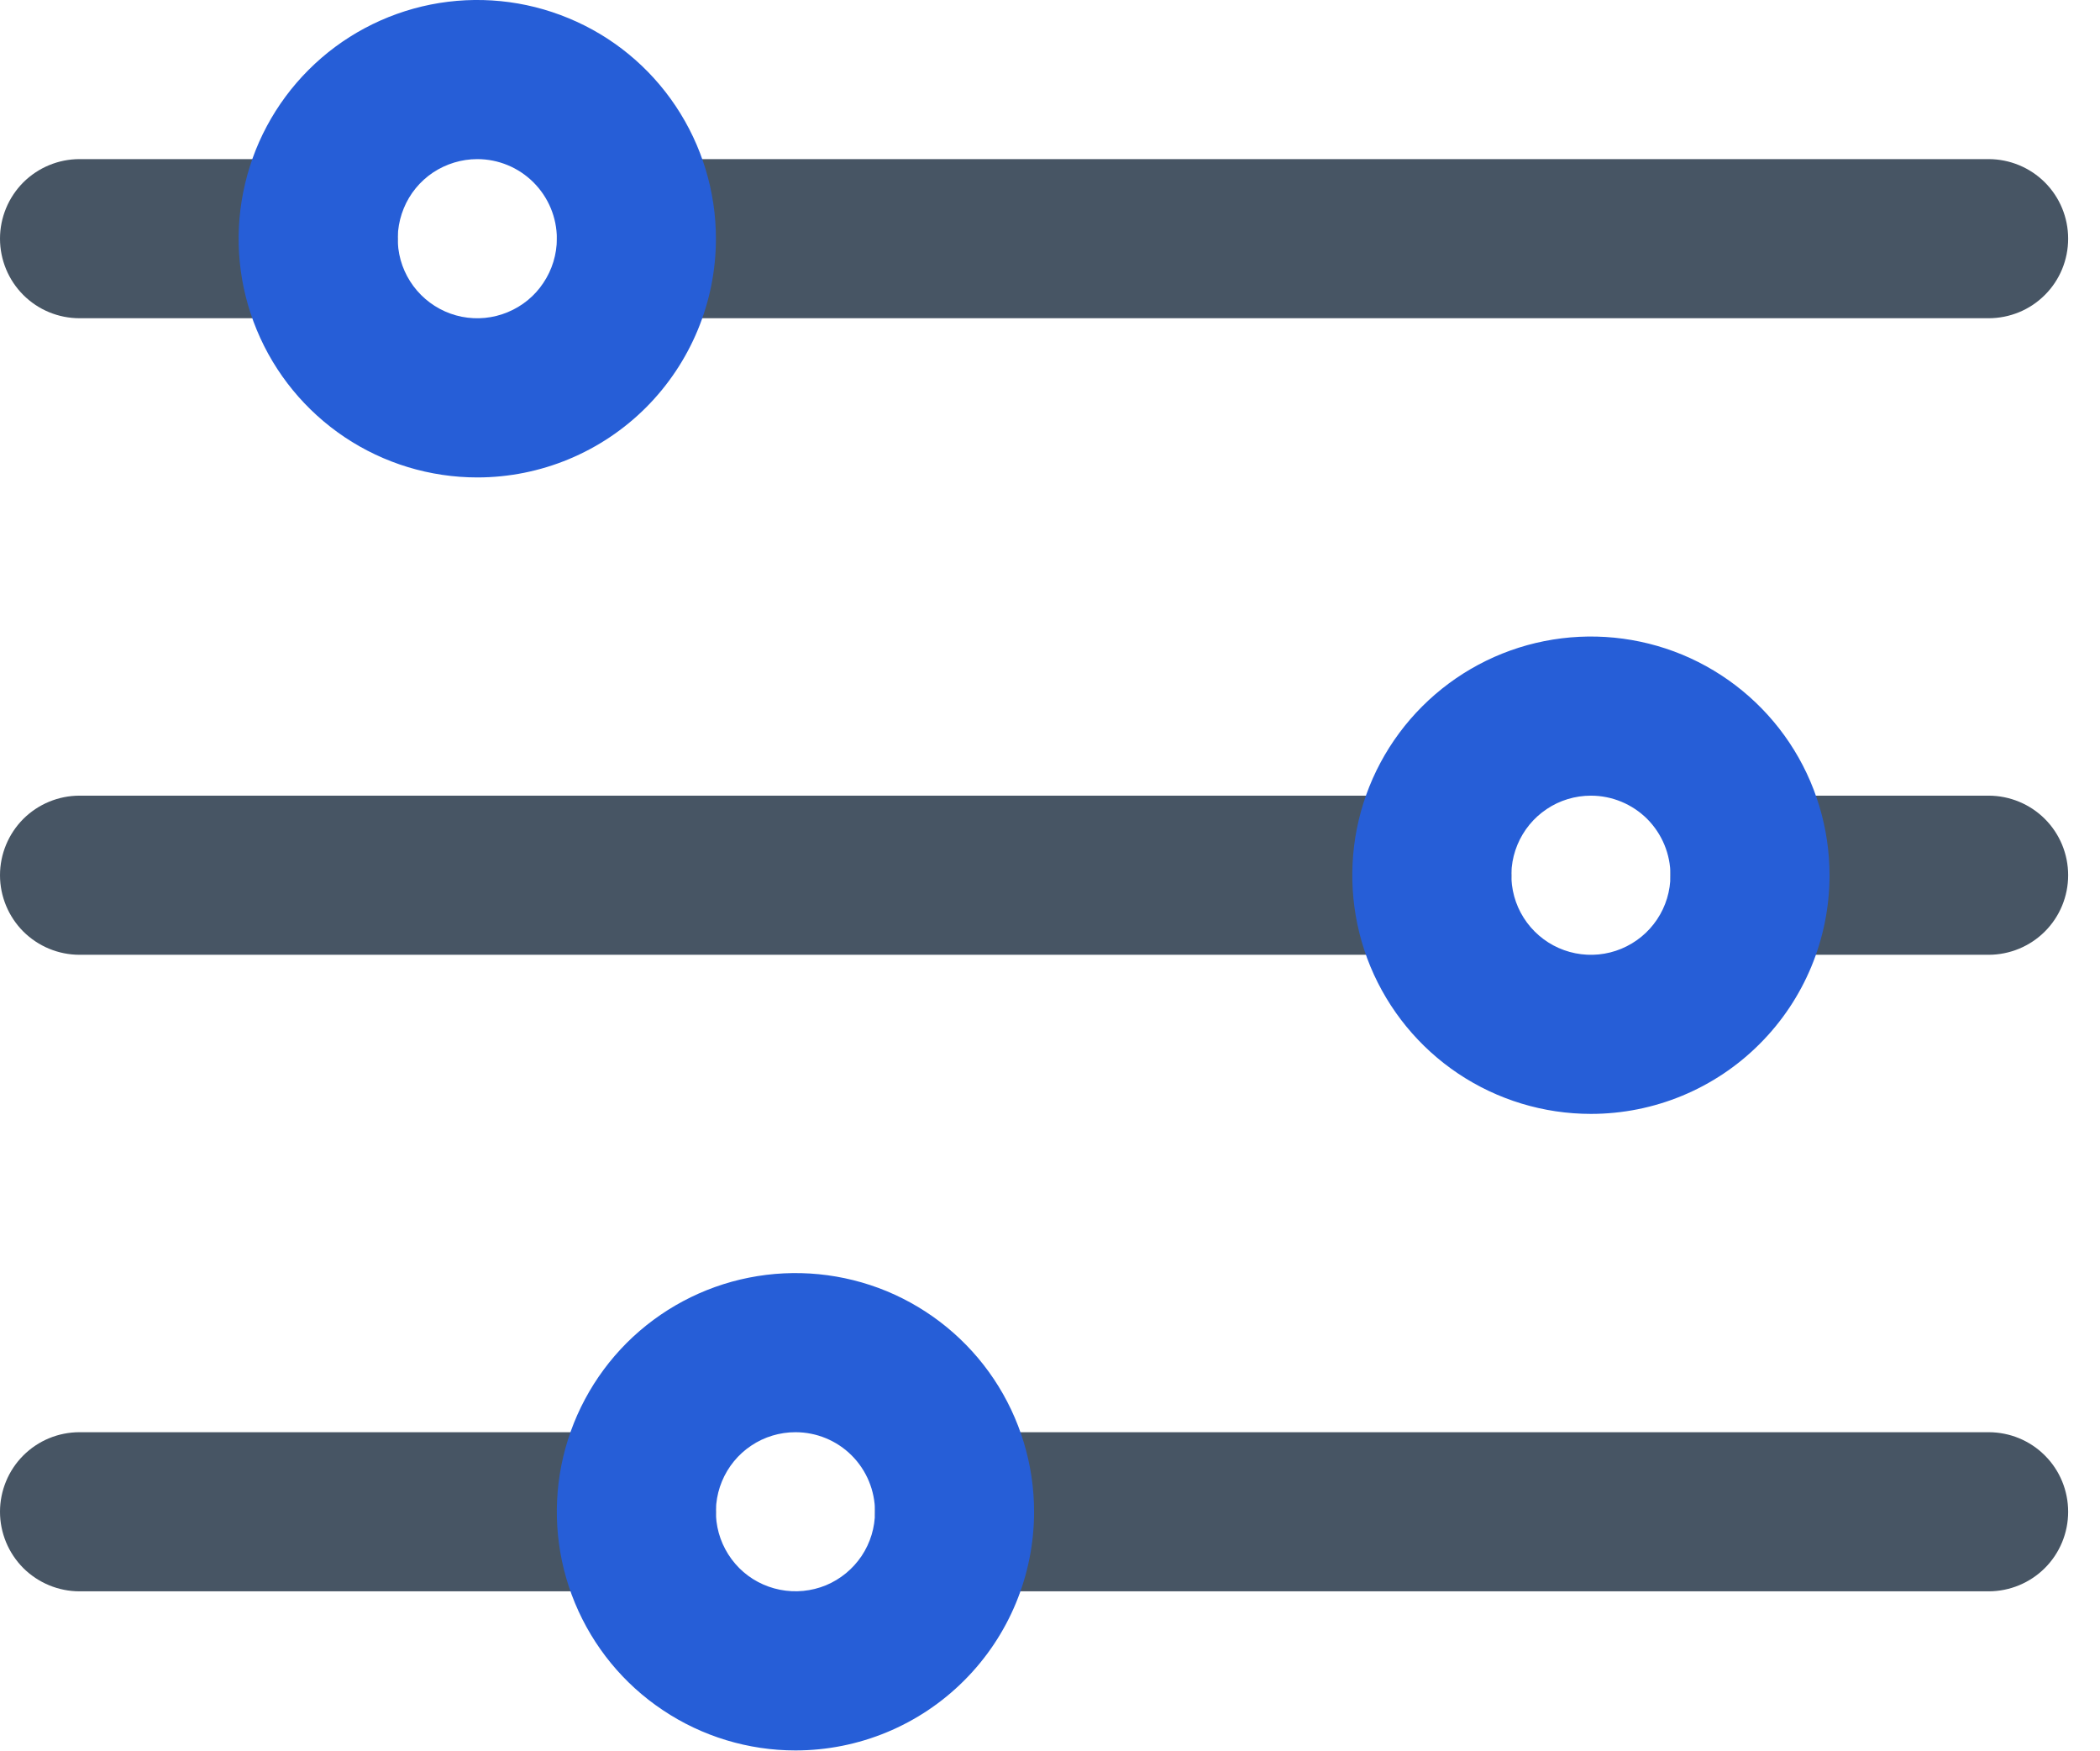
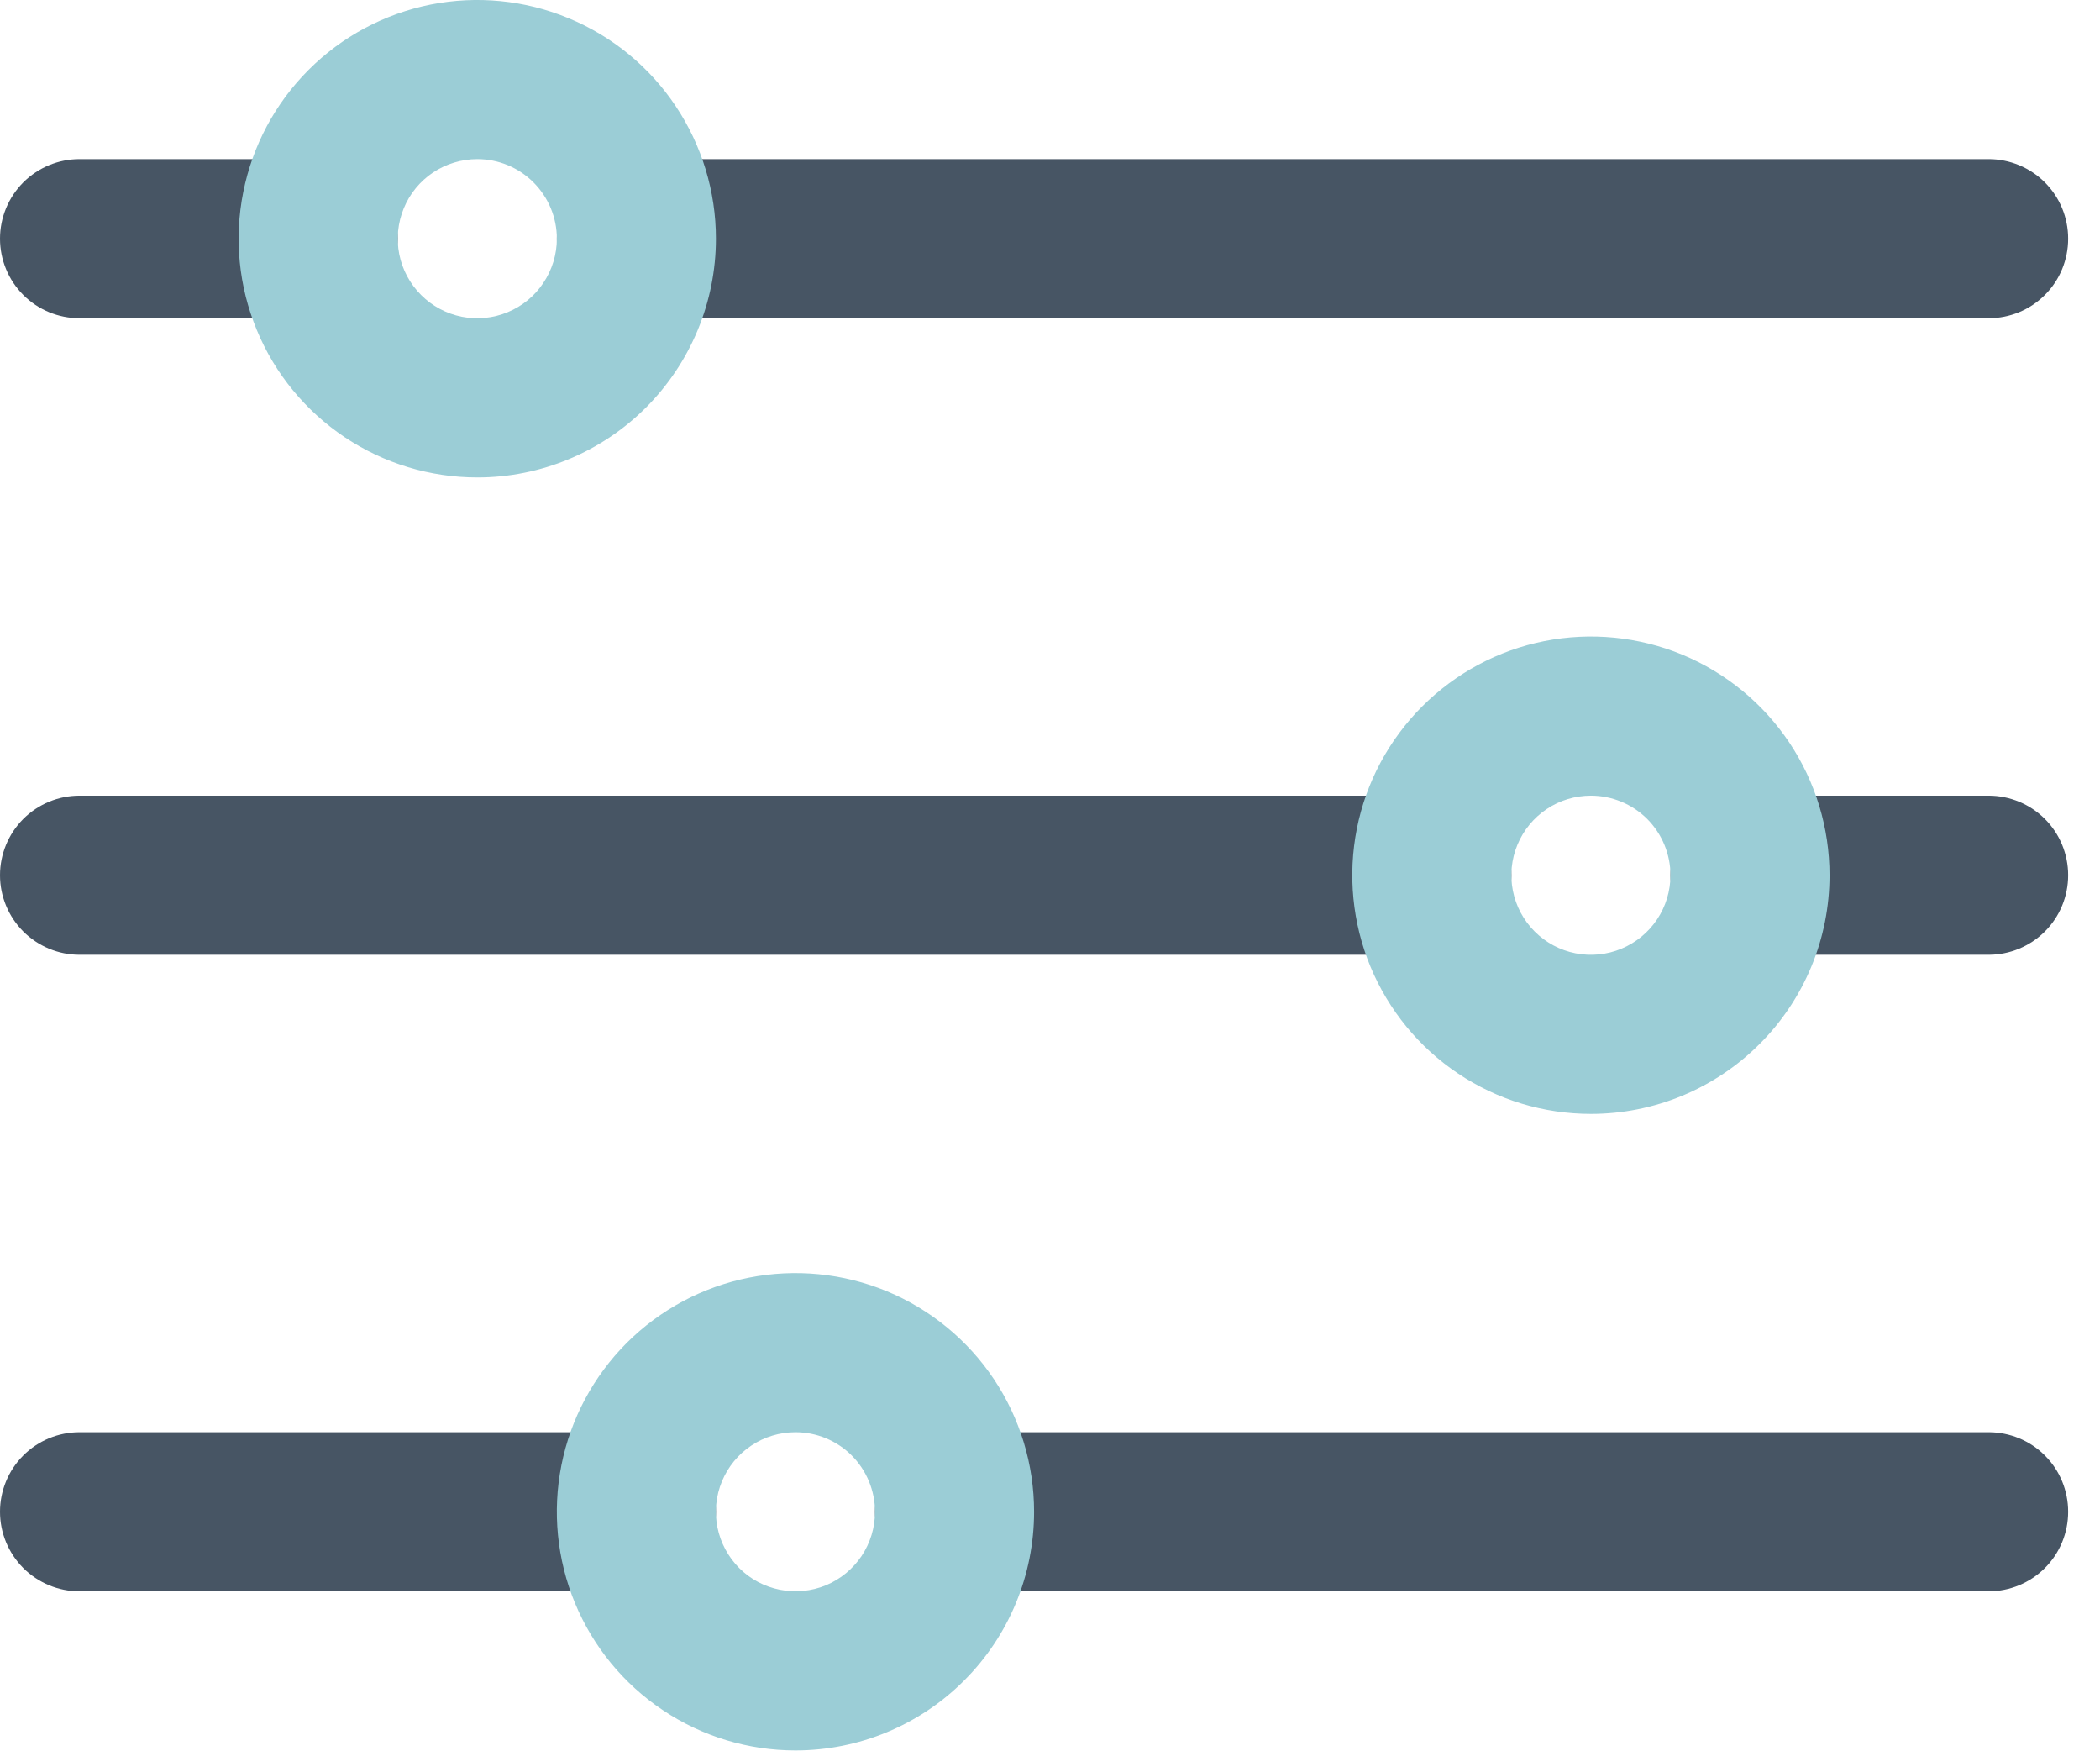
<svg xmlns="http://www.w3.org/2000/svg" width="24" height="20" viewBox="0 0 24 20" fill="none">
  <path d="M22.727 18.182H10.909C10.668 18.182 10.437 18.086 10.266 17.916C10.096 17.745 10 17.514 10 17.273C10 17.032 10.096 16.8 10.266 16.63C10.437 16.459 10.668 16.364 10.909 16.364H22.727C22.968 16.364 23.2 16.459 23.37 16.63C23.541 16.8 23.636 17.032 23.636 17.273C23.636 17.514 23.541 17.745 23.37 17.916C23.2 18.086 22.968 18.182 22.727 18.182Z" fill="#475564" />
  <path d="M22.727 10.909H20C19.759 10.909 19.528 10.813 19.357 10.643C19.187 10.472 19.091 10.241 19.091 10C19.091 9.759 19.187 9.528 19.357 9.357C19.528 9.187 19.759 9.091 20 9.091H22.727C22.968 9.091 23.2 9.187 23.37 9.357C23.541 9.528 23.636 9.759 23.636 10C23.636 10.241 23.541 10.472 23.37 10.643C23.2 10.813 22.968 10.909 22.727 10.909Z" fill="#475564" />
  <path d="M22.727 3.636H7.273C7.032 3.636 6.8 3.541 6.63 3.37C6.459 3.2 6.364 2.968 6.364 2.727C6.364 2.486 6.459 2.255 6.63 2.084C6.8 1.914 7.032 1.818 7.273 1.818H22.727C22.968 1.818 23.2 1.914 23.37 2.084C23.541 2.255 23.636 2.486 23.636 2.727C23.636 2.968 23.541 3.2 23.37 3.37C23.2 3.541 22.968 3.636 22.727 3.636Z" fill="#475564" />
  <path d="M3.636 3.636H0.909C0.668 3.636 0.437 3.541 0.266 3.37C0.096 3.2 0 2.968 0 2.727C0 2.486 0.096 2.255 0.266 2.084C0.437 1.914 0.668 1.818 0.909 1.818H3.636C3.877 1.818 4.109 1.914 4.279 2.084C4.45 2.255 4.545 2.486 4.545 2.727C4.545 2.968 4.45 3.2 4.279 3.37C4.109 3.541 3.877 3.636 3.636 3.636Z" fill="#475564" />
  <path d="M16.364 10.909H0.909C0.668 10.909 0.437 10.813 0.266 10.643C0.096 10.472 0 10.241 0 10C0 9.759 0.096 9.528 0.266 9.357C0.437 9.187 0.668 9.091 0.909 9.091H16.364C16.605 9.091 16.836 9.187 17.006 9.357C17.177 9.528 17.273 9.759 17.273 10C17.273 10.241 17.177 10.472 17.006 10.643C16.836 10.813 16.605 10.909 16.364 10.909Z" fill="#475564" />
  <path d="M7.273 18.182H0.909C0.668 18.182 0.437 18.086 0.266 17.916C0.096 17.745 0 17.514 0 17.273C0 17.032 0.096 16.8 0.266 16.63C0.437 16.459 0.668 16.364 0.909 16.364H7.273C7.514 16.364 7.745 16.459 7.916 16.63C8.086 16.8 8.182 17.032 8.182 17.273C8.182 17.514 8.086 17.745 7.916 17.916C7.745 18.086 7.514 18.182 7.273 18.182Z" fill="#475564" />
-   <path d="M18.182 12.727C17.642 12.727 17.115 12.567 16.667 12.268C16.218 11.968 15.869 11.542 15.662 11.044C15.456 10.545 15.402 9.997 15.507 9.468C15.612 8.939 15.872 8.453 16.253 8.072C16.635 7.69 17.121 7.43 17.65 7.325C18.179 7.22 18.727 7.274 19.226 7.48C19.724 7.687 20.15 8.036 20.45 8.485C20.749 8.933 20.909 9.461 20.909 10C20.909 10.723 20.622 11.417 20.11 11.928C19.599 12.44 18.905 12.727 18.182 12.727ZM18.182 9.091C18.002 9.091 17.826 9.144 17.677 9.244C17.527 9.344 17.411 9.486 17.342 9.652C17.273 9.818 17.255 10.001 17.29 10.177C17.325 10.354 17.412 10.516 17.539 10.643C17.666 10.77 17.828 10.857 18.005 10.892C18.181 10.927 18.364 10.909 18.53 10.84C18.696 10.771 18.838 10.655 18.938 10.505C19.038 10.356 19.091 10.18 19.091 10C19.091 9.759 18.995 9.528 18.825 9.357C18.654 9.187 18.423 9.091 18.182 9.091Z" fill="#265ED7" />
-   <path d="M9.091 20C8.552 20 8.024 19.84 7.576 19.54C7.127 19.241 6.778 18.815 6.571 18.316C6.365 17.818 6.311 17.27 6.416 16.741C6.521 16.212 6.781 15.726 7.162 15.344C7.544 14.963 8.03 14.703 8.559 14.598C9.088 14.493 9.636 14.547 10.135 14.753C10.633 14.96 11.059 15.309 11.359 15.758C11.658 16.206 11.818 16.733 11.818 17.273C11.818 17.996 11.531 18.69 11.019 19.201C10.508 19.713 9.814 20 9.091 20ZM9.091 16.364C8.911 16.364 8.735 16.417 8.586 16.517C8.436 16.617 8.32 16.759 8.251 16.925C8.182 17.091 8.164 17.274 8.199 17.45C8.234 17.626 8.321 17.788 8.448 17.916C8.575 18.043 8.737 18.129 8.914 18.164C9.09 18.199 9.273 18.181 9.439 18.113C9.605 18.044 9.747 17.927 9.847 17.778C9.947 17.628 10 17.453 10 17.273C10 17.032 9.904 16.8 9.734 16.63C9.563 16.459 9.332 16.364 9.091 16.364Z" fill="#265ED7" />
-   <path d="M5.455 5.455C4.915 5.455 4.388 5.295 3.939 4.995C3.491 4.695 3.141 4.269 2.935 3.771C2.728 3.273 2.674 2.724 2.78 2.195C2.885 1.666 3.145 1.18 3.526 0.799C3.907 0.417 4.393 0.158 4.922 0.052C5.452 -0.053 6 0.001 6.498 0.208C6.997 0.414 7.423 0.764 7.722 1.212C8.022 1.661 8.182 2.188 8.182 2.727C8.182 3.451 7.894 4.144 7.383 4.656C6.872 5.167 6.178 5.455 5.455 5.455ZM5.455 1.818C5.275 1.818 5.099 1.872 4.949 1.971C4.8 2.071 4.683 2.213 4.615 2.379C4.546 2.546 4.528 2.728 4.563 2.905C4.598 3.081 4.685 3.243 4.812 3.37C4.939 3.497 5.101 3.584 5.277 3.619C5.454 3.654 5.636 3.636 5.802 3.567C5.969 3.498 6.111 3.382 6.21 3.232C6.31 3.083 6.364 2.907 6.364 2.727C6.364 2.486 6.268 2.255 6.097 2.084C5.927 1.914 5.696 1.818 5.455 1.818Z" fill="#265ED7" />
+   <path d="M18.182 12.727C17.642 12.727 17.115 12.567 16.667 12.268C16.218 11.968 15.869 11.542 15.662 11.044C15.456 10.545 15.402 9.997 15.507 9.468C15.612 8.939 15.872 8.453 16.253 8.072C16.635 7.69 17.121 7.43 17.65 7.325C18.179 7.22 18.727 7.274 19.226 7.48C19.724 7.687 20.15 8.036 20.45 8.485C20.749 8.933 20.909 9.461 20.909 10C20.909 10.723 20.622 11.417 20.11 11.928C19.599 12.44 18.905 12.727 18.182 12.727ZM18.182 9.091C18.002 9.091 17.826 9.144 17.677 9.244C17.527 9.344 17.411 9.486 17.342 9.652C17.273 9.818 17.255 10.001 17.29 10.177C17.325 10.354 17.412 10.516 17.539 10.643C17.666 10.77 17.828 10.857 18.005 10.892C18.181 10.927 18.364 10.909 18.53 10.84C18.696 10.771 18.838 10.655 18.938 10.505C19.038 10.356 19.091 10.18 19.091 10C19.091 9.759 18.995 9.528 18.825 9.357C18.654 9.187 18.423 9.091 18.182 9.091Z" fill="#9BCDD6" />
+   <path d="M9.091 20C8.552 20 8.024 19.84 7.576 19.54C7.127 19.241 6.778 18.815 6.571 18.316C6.365 17.818 6.311 17.27 6.416 16.741C6.521 16.212 6.781 15.726 7.162 15.344C7.544 14.963 8.03 14.703 8.559 14.598C9.088 14.493 9.636 14.547 10.135 14.753C10.633 14.96 11.059 15.309 11.359 15.758C11.658 16.206 11.818 16.733 11.818 17.273C11.818 17.996 11.531 18.69 11.019 19.201C10.508 19.713 9.814 20 9.091 20ZM9.091 16.364C8.911 16.364 8.735 16.417 8.586 16.517C8.436 16.617 8.32 16.759 8.251 16.925C8.182 17.091 8.164 17.274 8.199 17.45C8.234 17.626 8.321 17.788 8.448 17.916C8.575 18.043 8.737 18.129 8.914 18.164C9.09 18.199 9.273 18.181 9.439 18.113C9.605 18.044 9.747 17.927 9.847 17.778C9.947 17.628 10 17.453 10 17.273C10 17.032 9.904 16.8 9.734 16.63C9.563 16.459 9.332 16.364 9.091 16.364Z" fill="#9BCDD6" />
+   <path d="M5.455 5.455C4.915 5.455 4.388 5.295 3.939 4.995C3.491 4.695 3.141 4.269 2.935 3.771C2.728 3.273 2.674 2.724 2.78 2.195C2.885 1.666 3.145 1.18 3.526 0.799C3.907 0.417 4.393 0.158 4.922 0.052C5.452 -0.053 6 0.001 6.498 0.208C6.997 0.414 7.423 0.764 7.722 1.212C8.022 1.661 8.182 2.188 8.182 2.727C8.182 3.451 7.894 4.144 7.383 4.656C6.872 5.167 6.178 5.455 5.455 5.455ZM5.455 1.818C5.275 1.818 5.099 1.872 4.949 1.971C4.8 2.071 4.683 2.213 4.615 2.379C4.546 2.546 4.528 2.728 4.563 2.905C4.598 3.081 4.685 3.243 4.812 3.37C4.939 3.497 5.101 3.584 5.277 3.619C5.454 3.654 5.636 3.636 5.802 3.567C5.969 3.498 6.111 3.382 6.21 3.232C6.31 3.083 6.364 2.907 6.364 2.727C6.364 2.486 6.268 2.255 6.097 2.084C5.927 1.914 5.696 1.818 5.455 1.818Z" fill="#9BCDD6" />
</svg>
